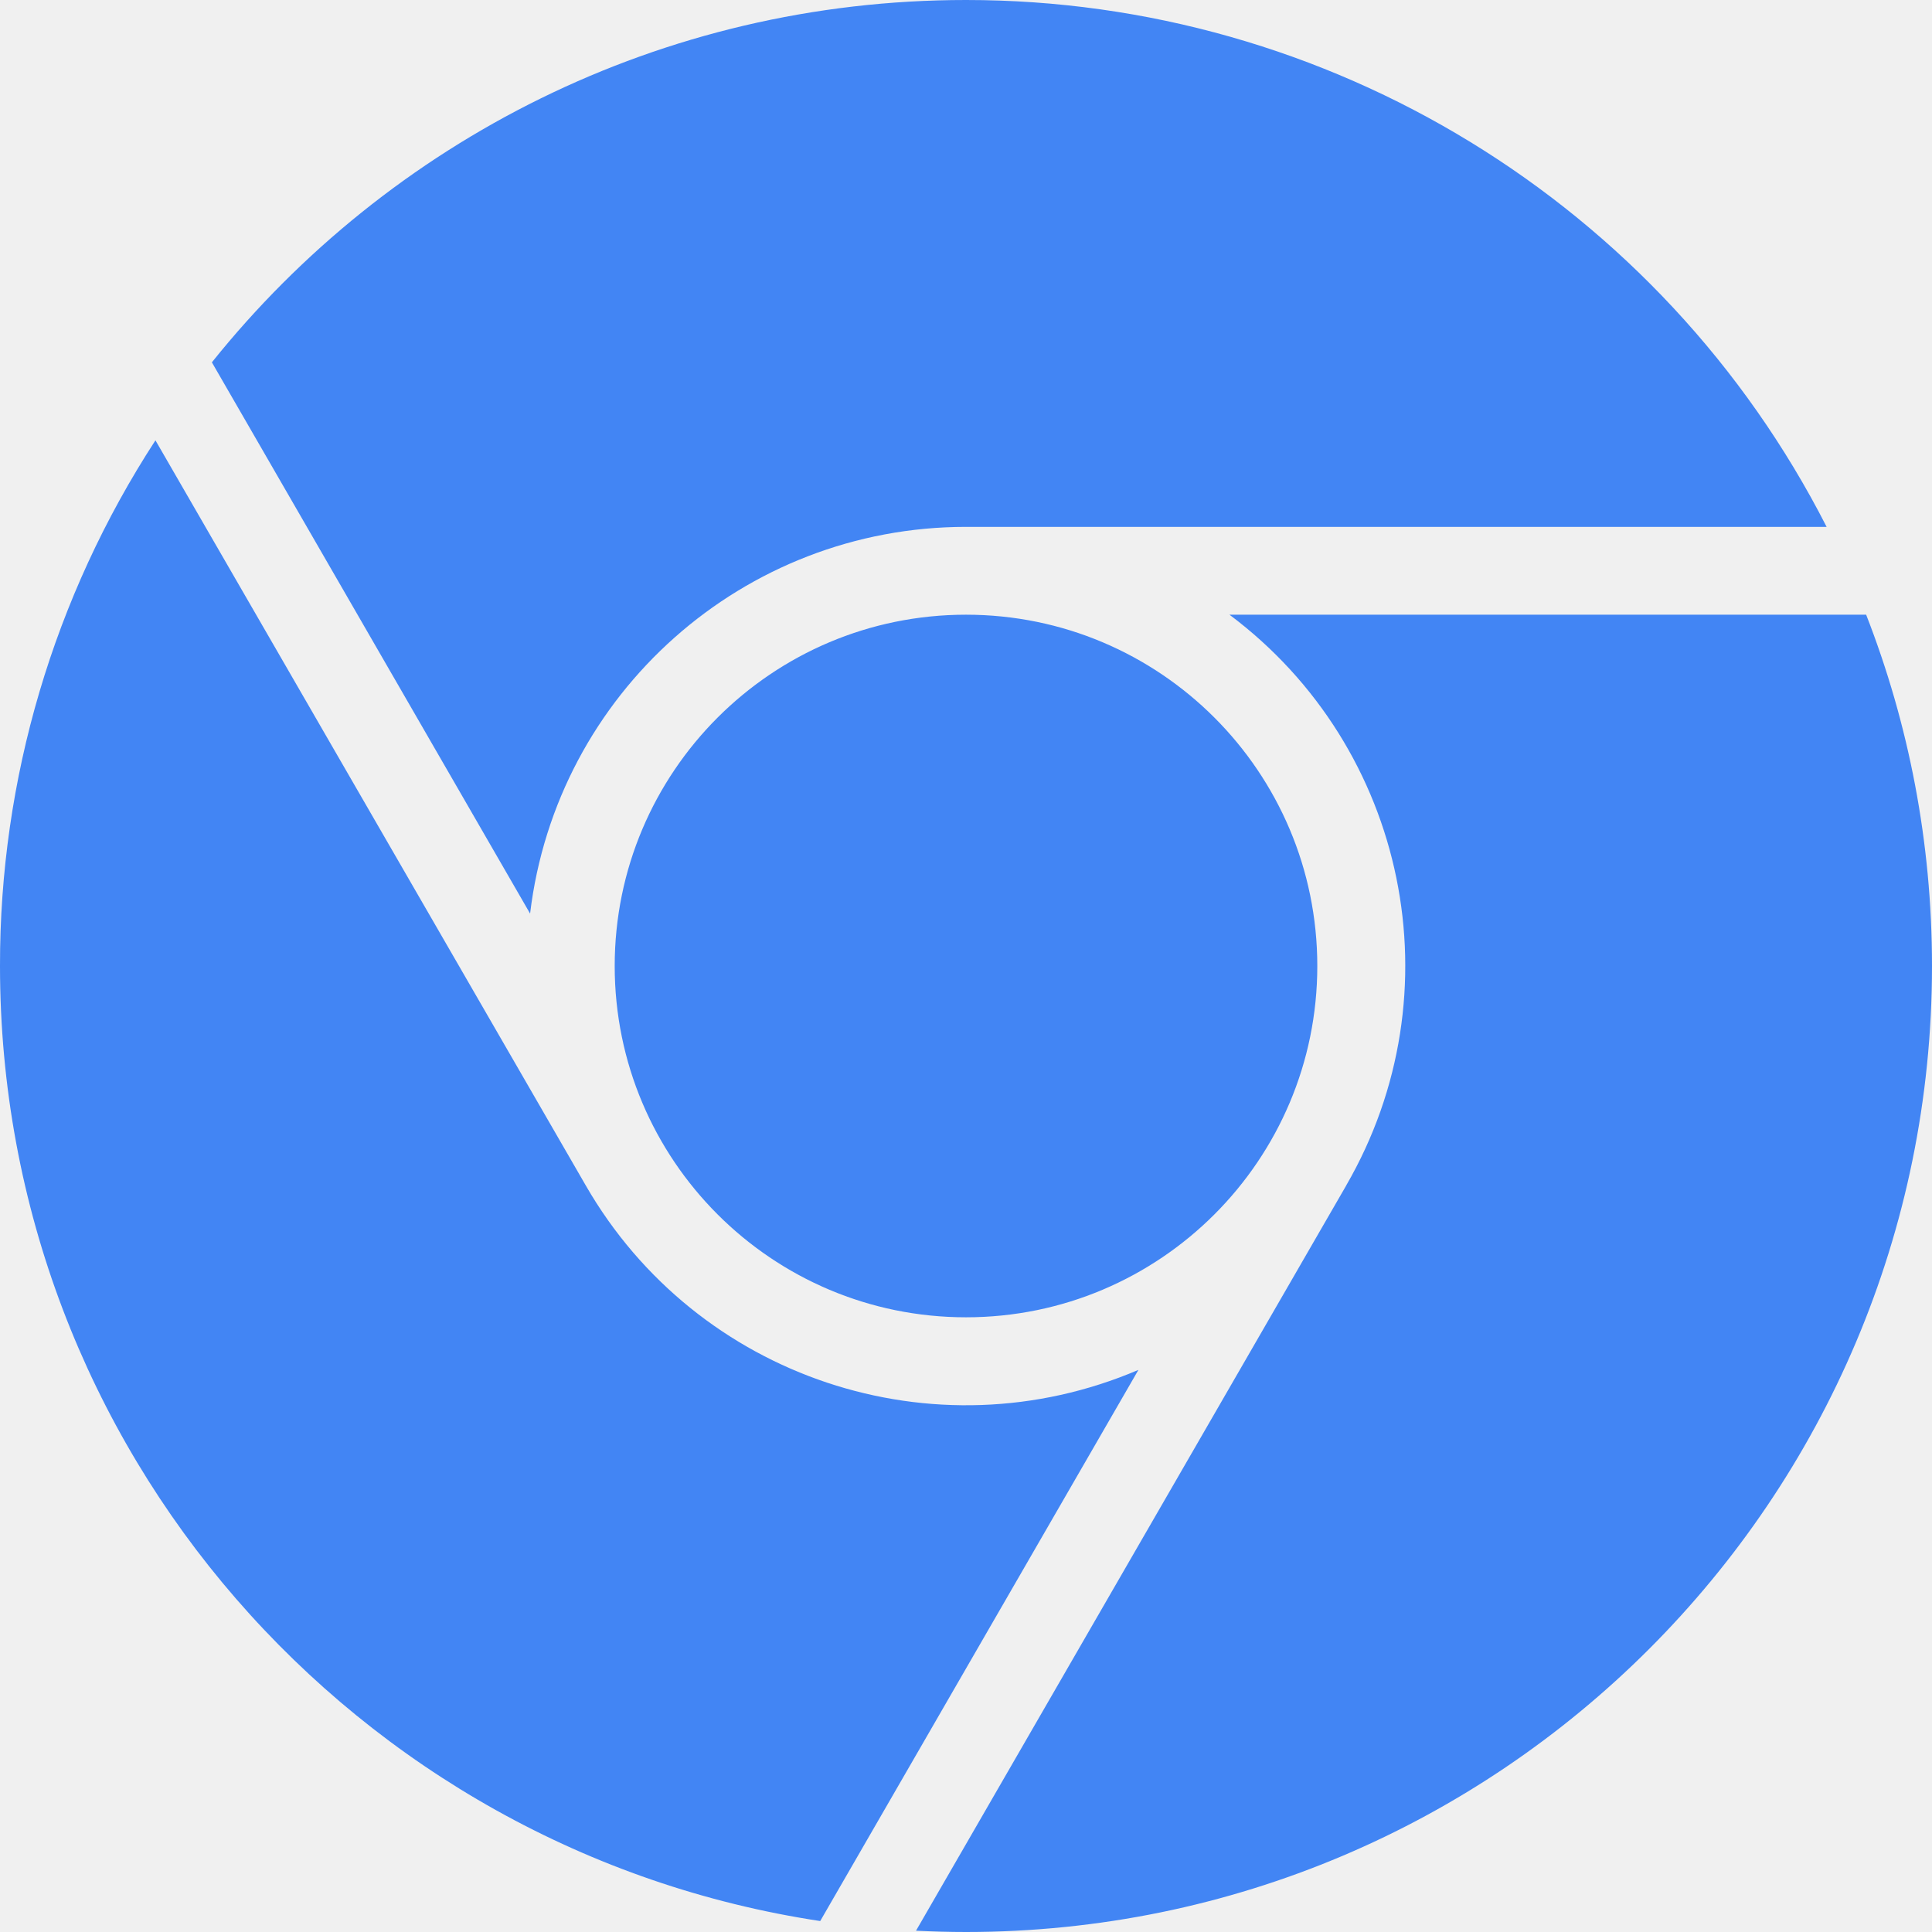
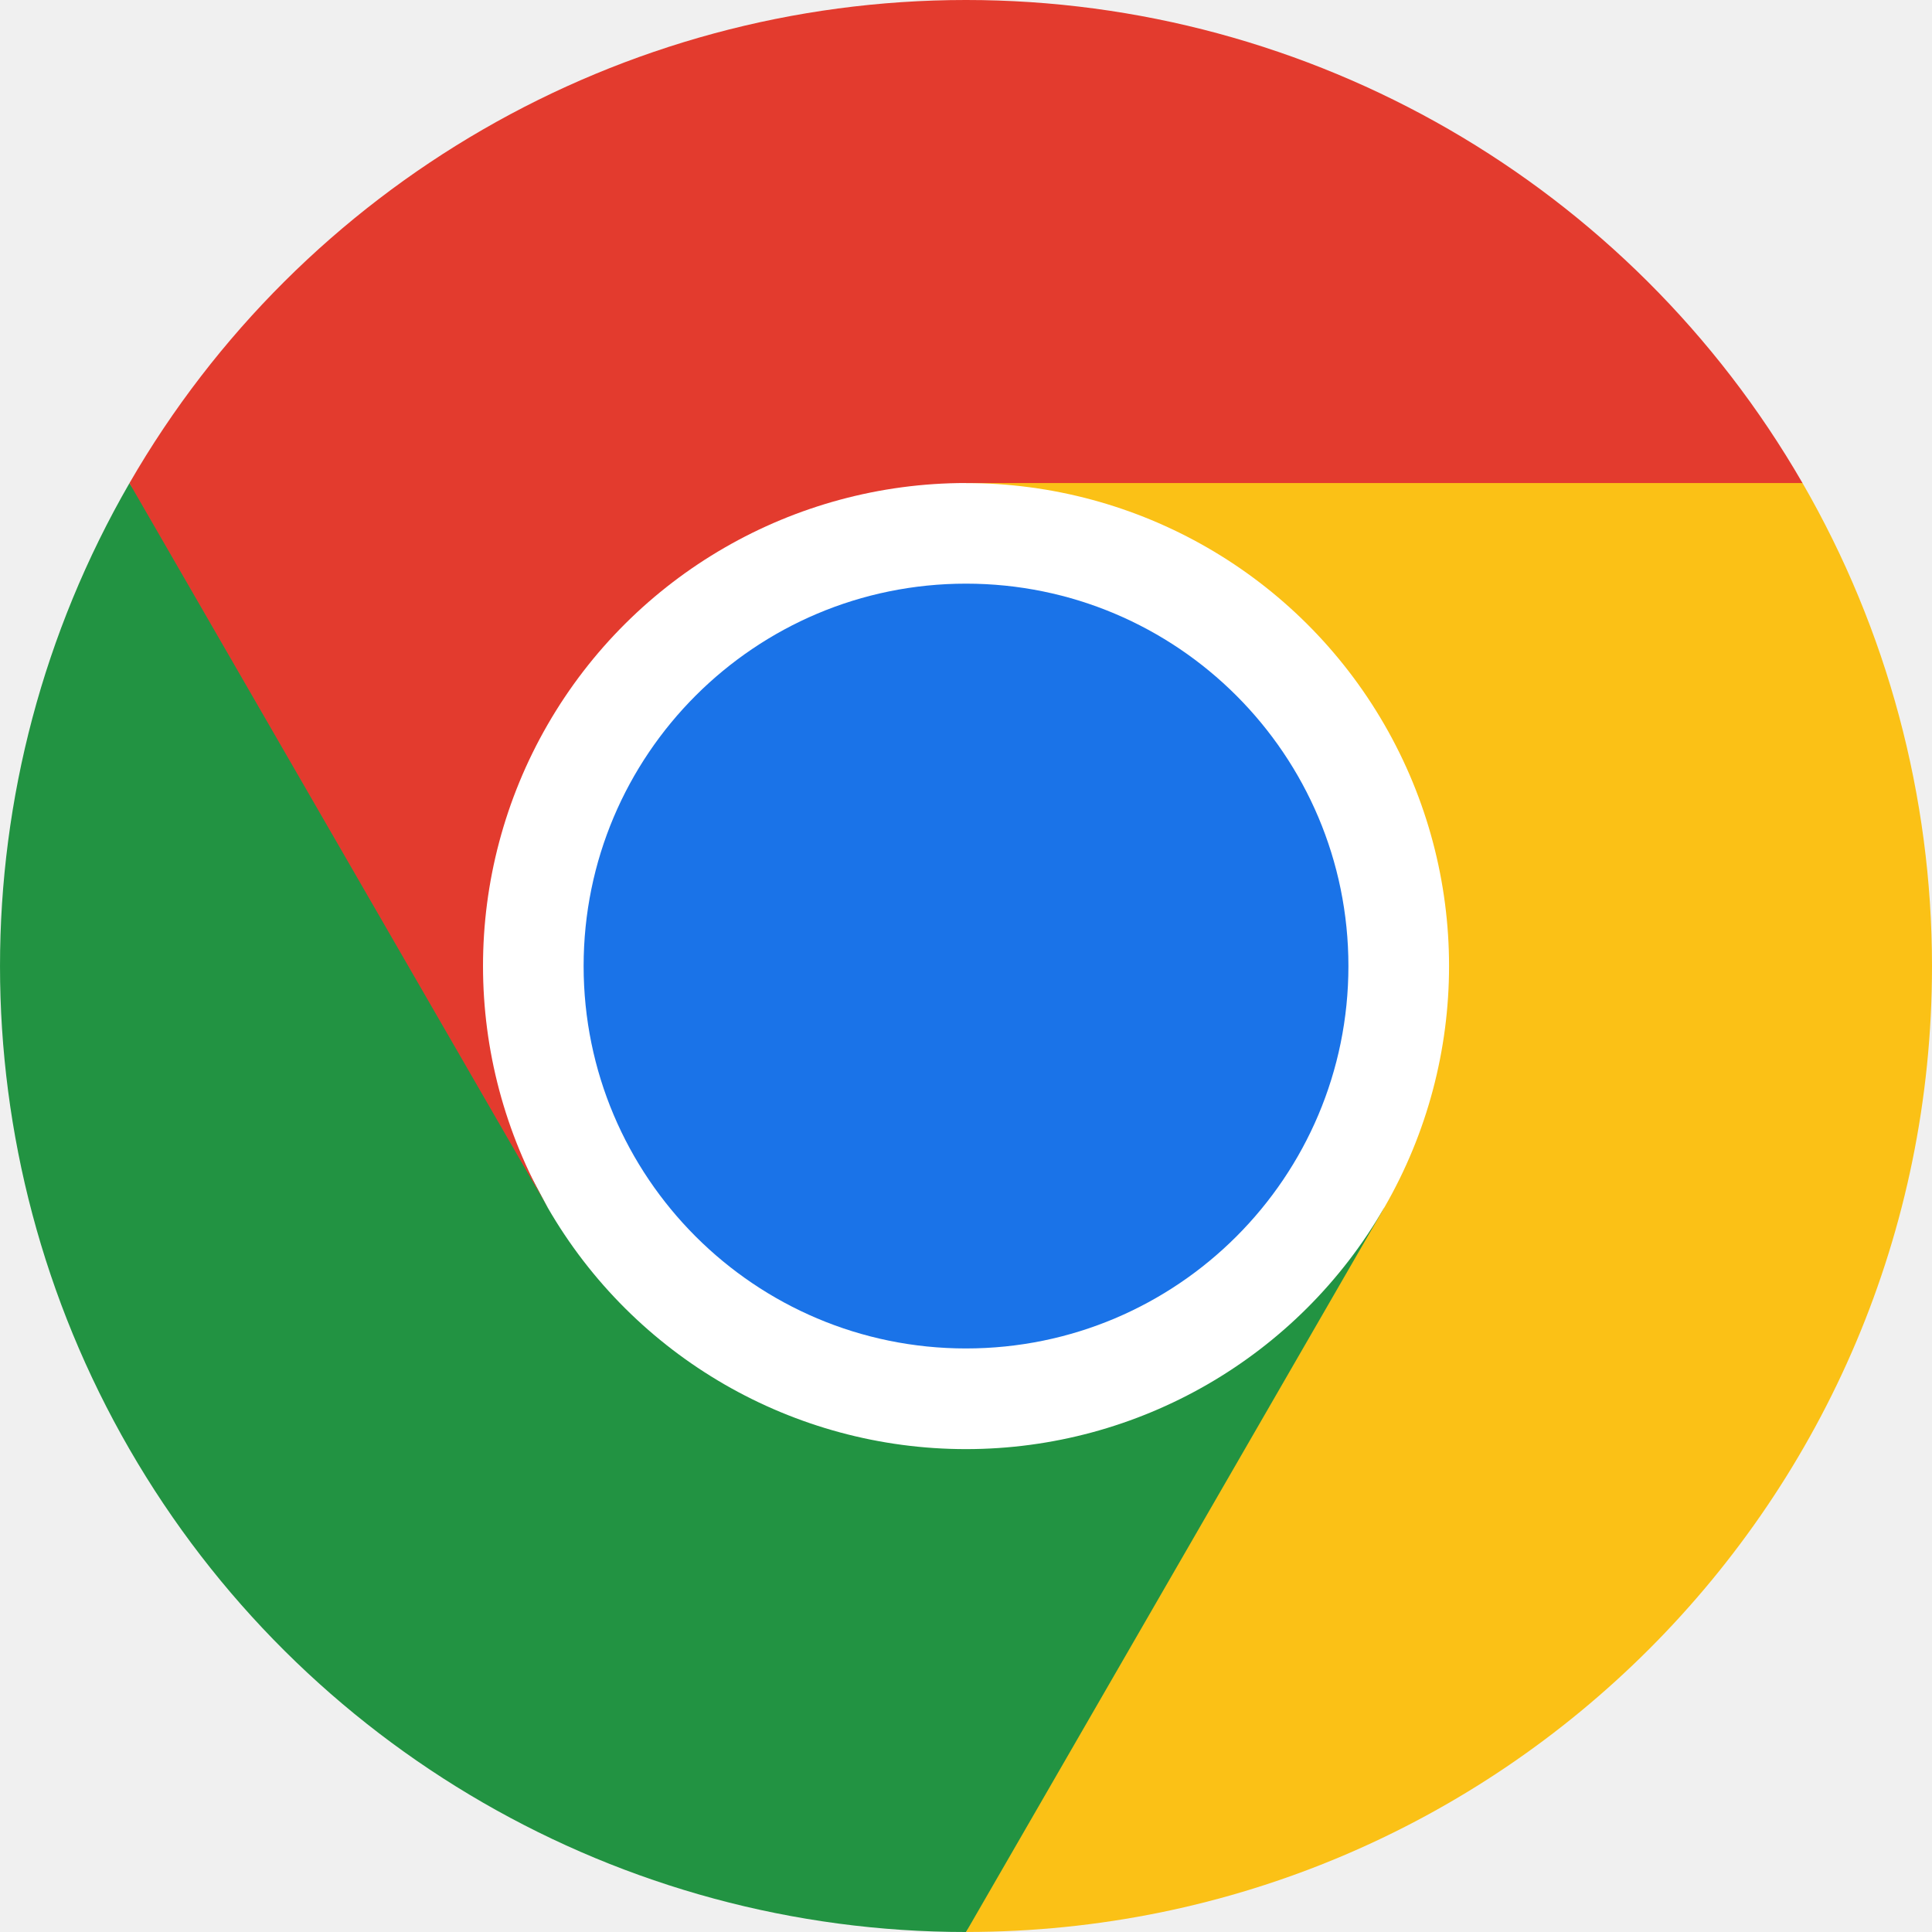
- <svg xmlns="http://www.w3.org/2000/svg" fill="#4285F4" role="img" viewBox="0 0 24 24">
-   <path d="M12 0C8.21 0 4.831 1.757 2.632 4.501l3.953 6.848A5.454 5.454 0 0 1 12 6.545h10.691A12 12 0 0 0 12 0zM1.931 5.47A11.943 11.943 0 0 0 0 12c0 6.012 4.42 10.991 10.189 11.864l3.953-6.847a5.45 5.45 0 0 1-6.865-2.29zm13.342 2.166a5.446 5.446 0 0 1 1.45 7.09l.002.001h-.002l-5.344 9.257c.206.01.413.016.621.016 6.627 0 12-5.373 12-12 0-1.54-.29-3.011-.818-4.364zM12 16.364a4.364 4.364 0 1 1 0-8.728 4.364 4.364 0 0 1 0 8.728Z" />
+ <svg xmlns="http://www.w3.org/2000/svg" width="1em" height="1em" viewBox="0 0 256 256">
+   <path fill="#fff" d="M128.003 199.216c39.335 0 71.221-31.888 71.221-71.223S167.338 56.77 128.003 56.77S56.78 88.658 56.78 127.993s31.887 71.223 71.222 71.223" />
+   <path fill="#229342" d="M35.89 92.997Q27.92 79.192 17.154 64.02a127.98 127.98 0 0 0 110.857 191.981q17.671-24.785 23.996-35.74q12.148-21.042 31.423-60.251v-.015a63.993 63.993 0 0 1-110.857.017Q46.395 111.19 35.89 92.998" />
+   <path fill="#fbc116" d="M128.008 255.996A127.97 127.97 0 0 0 256 127.997A128 128 0 0 0 238.837 64q-36.372-3.585-53.686-3.585q-19.632 0-57.152 3.585l-.014.01a63.99 63.99 0 0 1 55.444 31.987a63.99 63.99 0 0 1-.001 64.01z" />
+   <path fill="#1a73e8" d="M128.003 178.677c27.984 0 50.669-22.685 50.669-50.67s-22.685-50.67-50.67-50.67c-27.983 0-50.669 22.686-50.669 50.67s22.686 50.67 50.67 50.67" />
+   <path fill="#e33b2e" d="M128.003 64.004H238.84a127.973 127.973 0 0 0-221.685.015l55.419 95.99l.015.008a63.993 63.993 0 0 1 55.415-96.014z" />
</svg>
